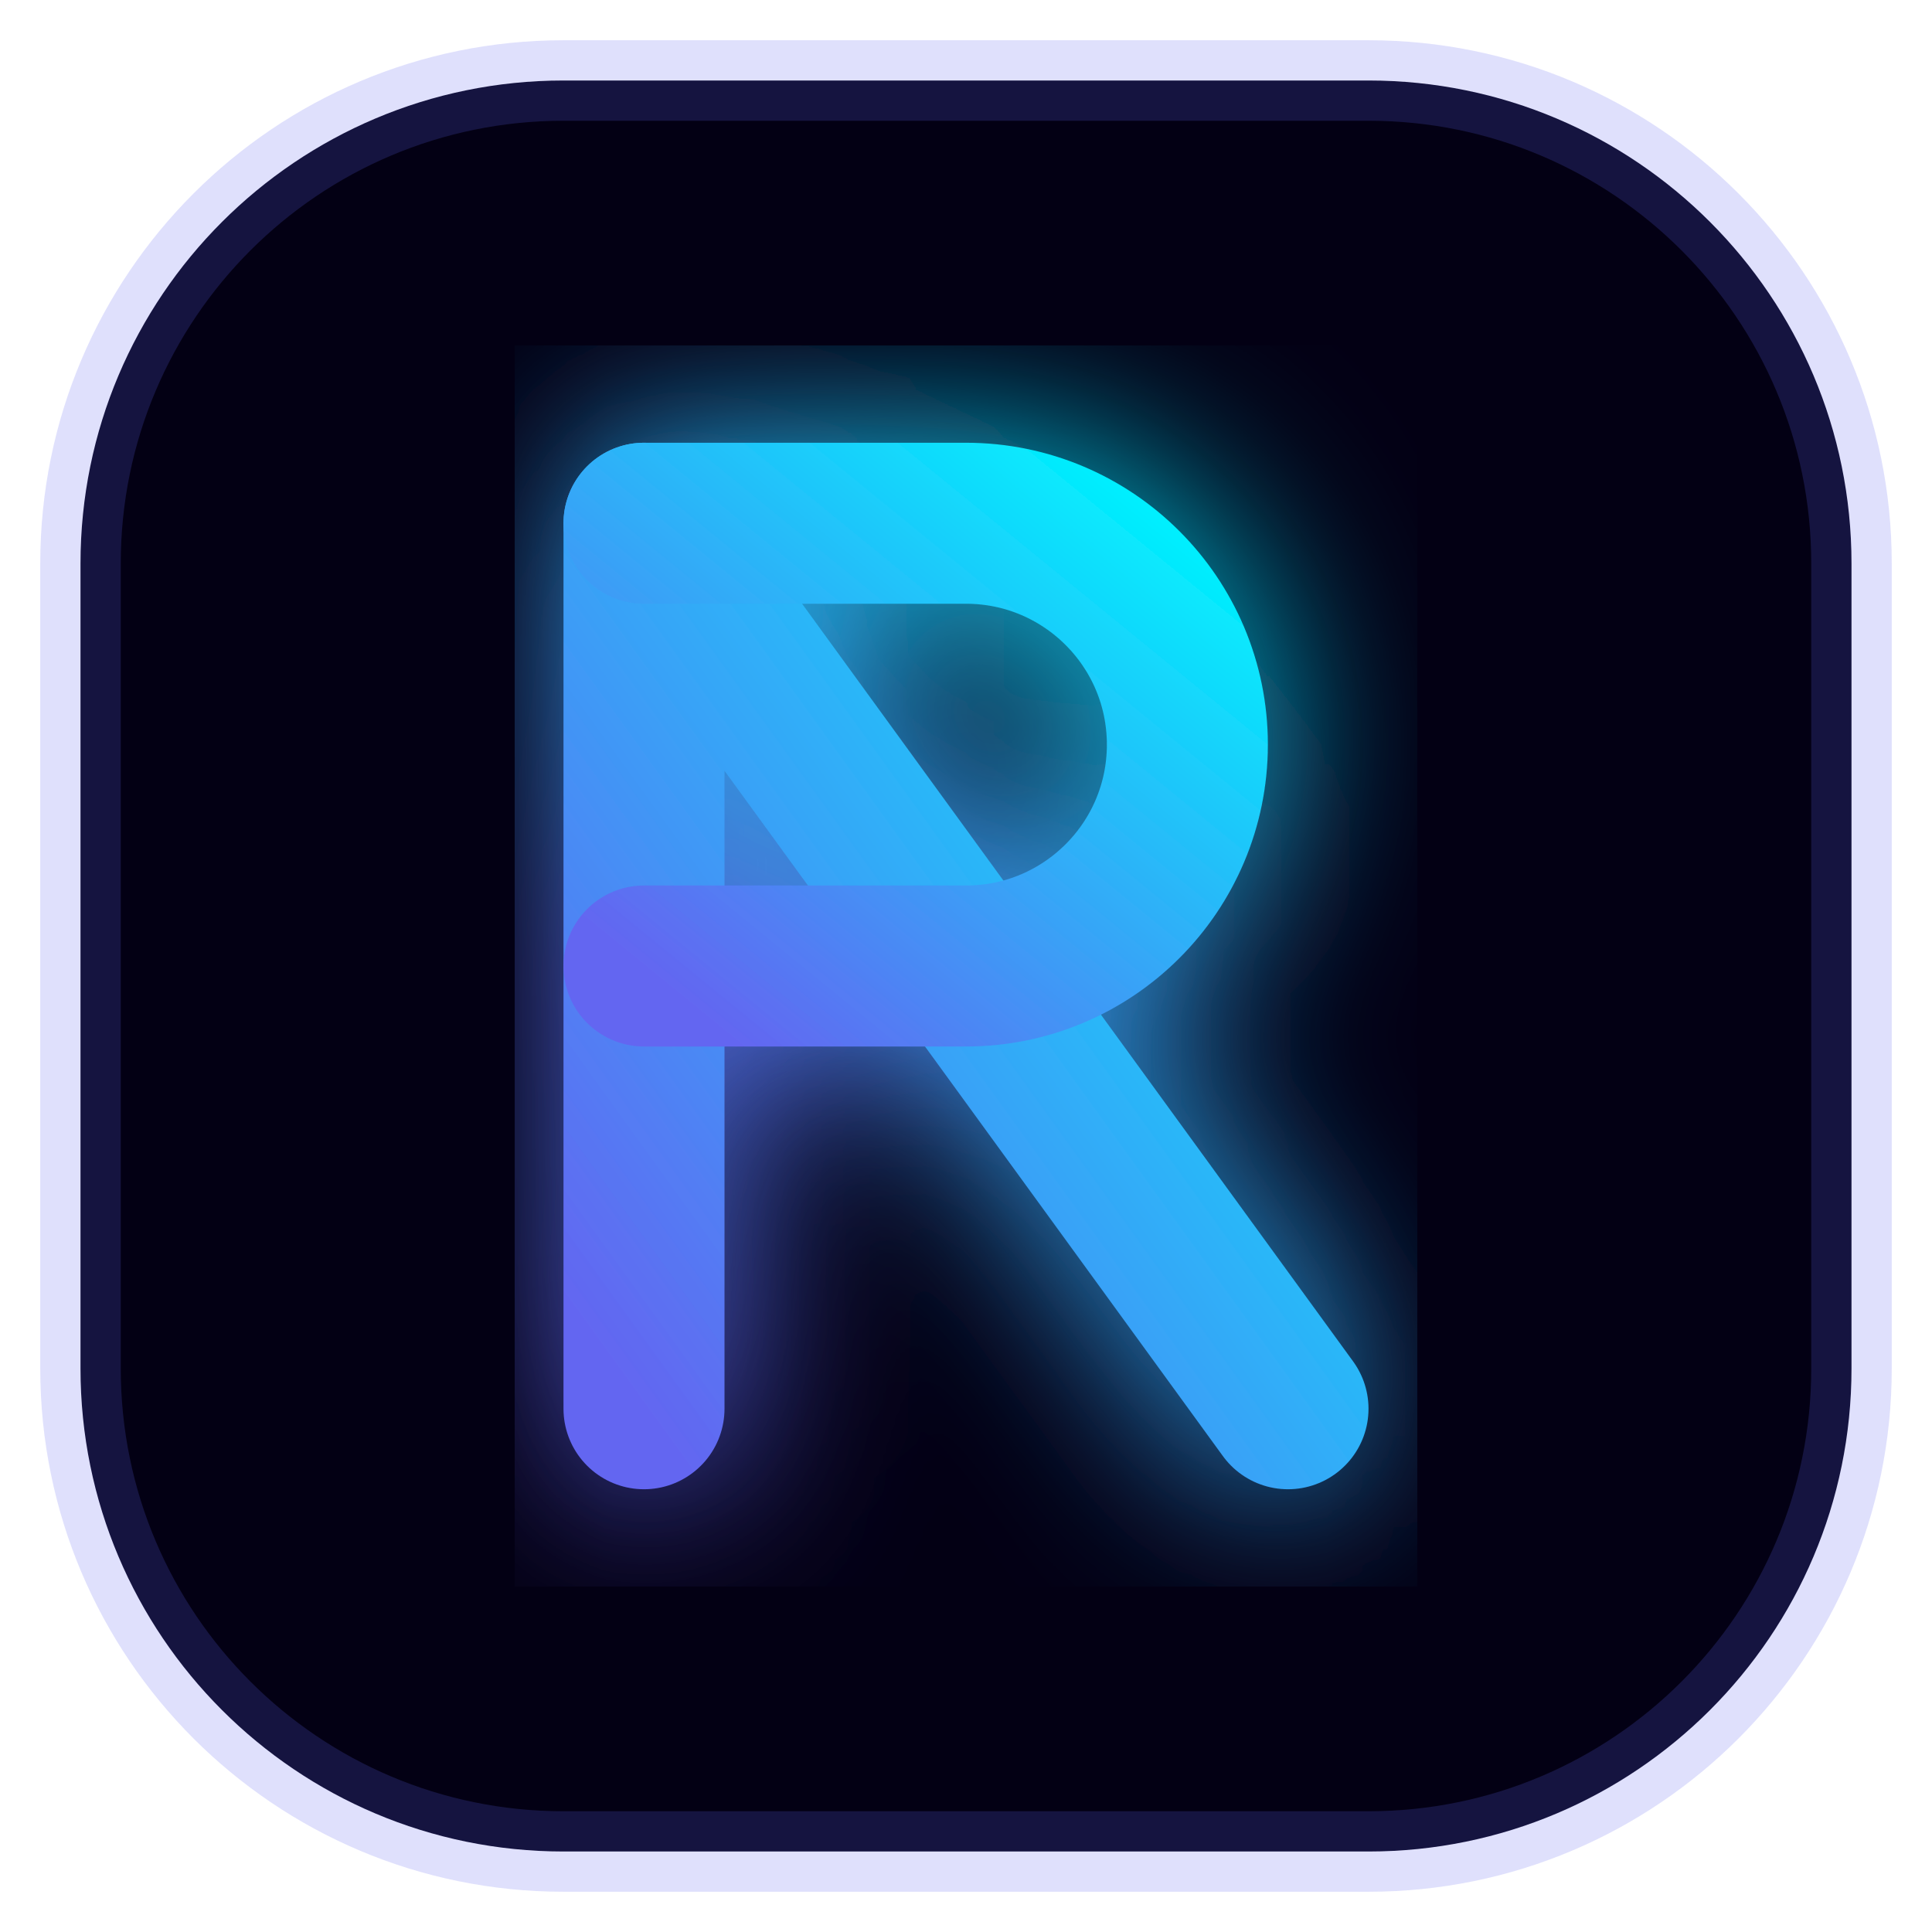
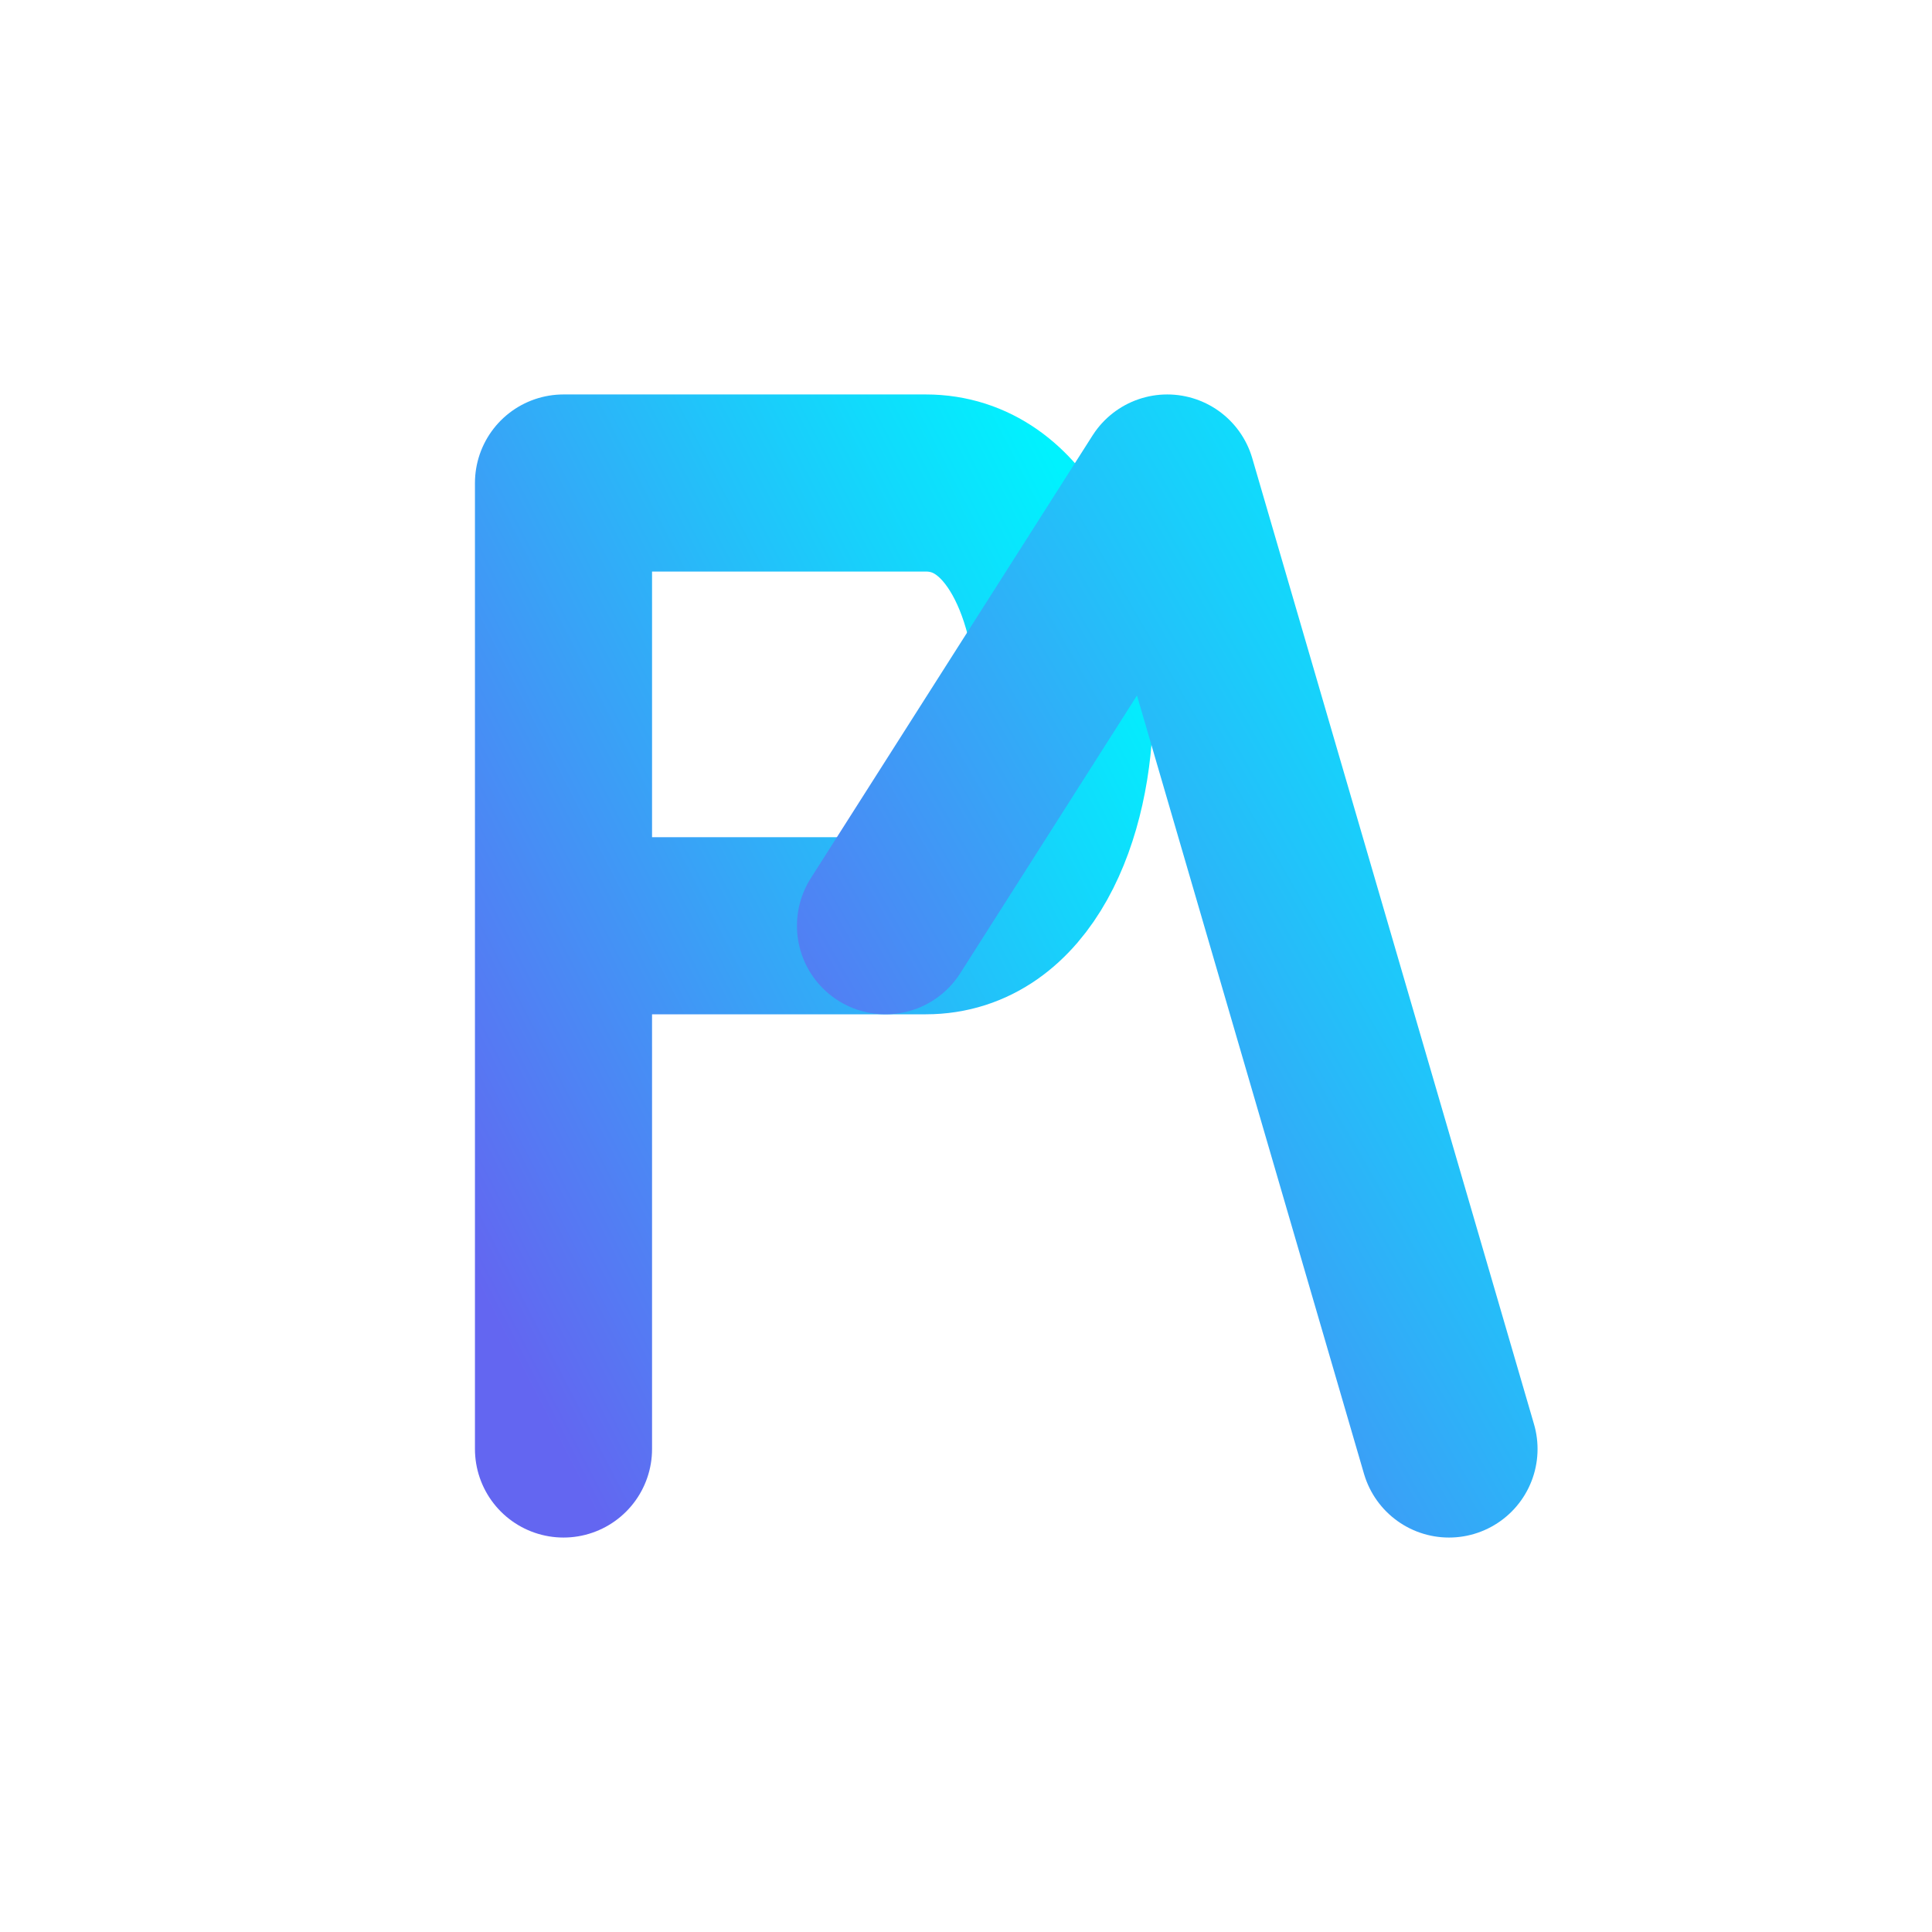
- <svg xmlns="http://www.w3.org/2000/svg" viewBox="0 0 24 24" width="48" height="48">
+ <svg xmlns="http://www.w3.org/2000/svg" viewBox="0 0 24 24" width="48" height="48" fill="none">
  <defs>
    <linearGradient id="logo-grad" x1="0%" y1="100%" x2="100%" y2="0%">
      <stop offset="0%" stop-color="#6366f1" />
      <stop offset="100%" stop-color="#00f2fe" />
    </linearGradient>
-     <filter id="glow" x="-20%" y="-20%" width="140%" height="140%">
-       <feGaussianBlur stdDeviation="1.2" result="blur" />
-       <feMerge>
-         <feMergeNode in="blur" />
-         <feMergeNode in="SourceGraphic" />
-       </feMerge>
-     </filter>
  </defs>
-   <rect width="22" height="22" x="1" y="1" rx="6" fill="#030014" stroke="rgba(99, 102, 241, 0.2)" stroke-width="1" />
-   <g stroke="url(#logo-grad)" stroke-width="2" stroke-linecap="round" stroke-linejoin="round" fill="none" filter="url(#glow)">
-     <path d="M 8, 17.5 V 6.5 L 16, 17.5" />
-     <path d="M 8, 6.5 H 12 A 2.75, 2.75 0 0 1 12, 12 H 8" />
+   <g stroke="url(#logo-grad)" stroke-width="2.2" stroke-linecap="round" stroke-linejoin="round">
+     <path d="M 7, 18 V 6 H 11.5 C 13.8 6, 13.8 11.5, 11.5 11.5 H 7" />
+     <path d="M 11, 11.5 L 14.5, 6 L 18, 18" />
+     <path d="M 9.5, 14 H 15.5" />
  </g>
</svg>
